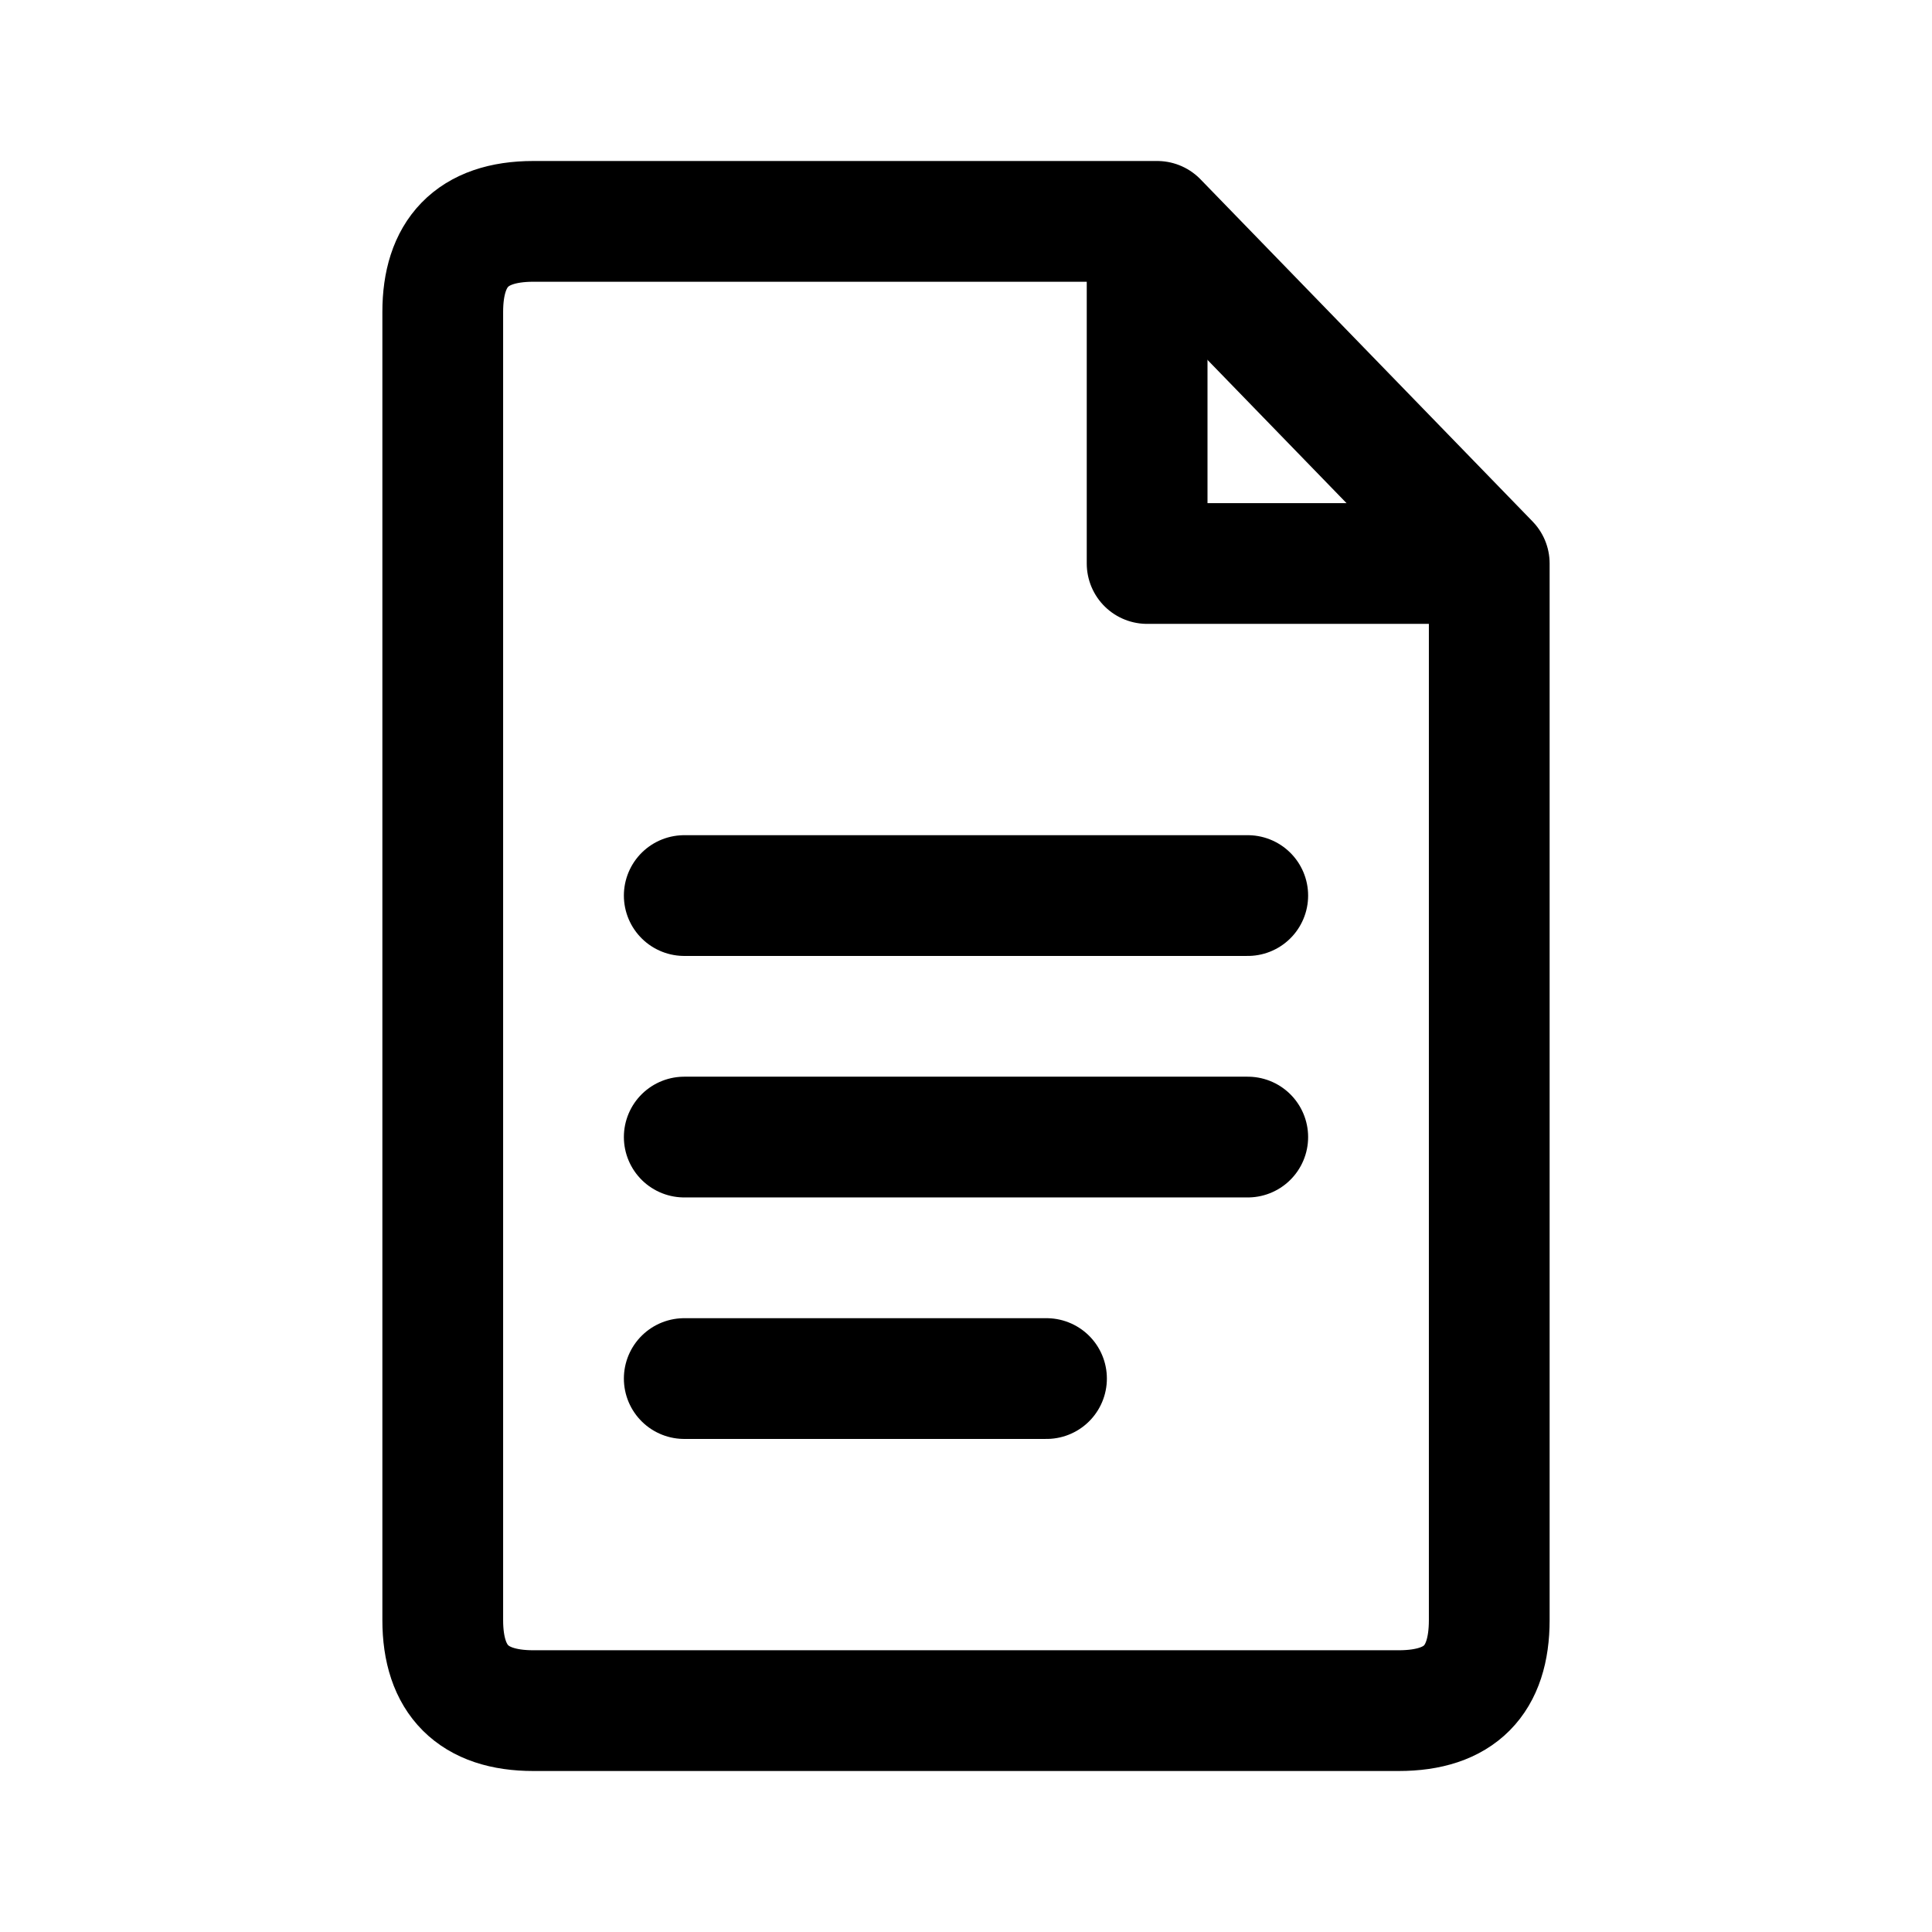
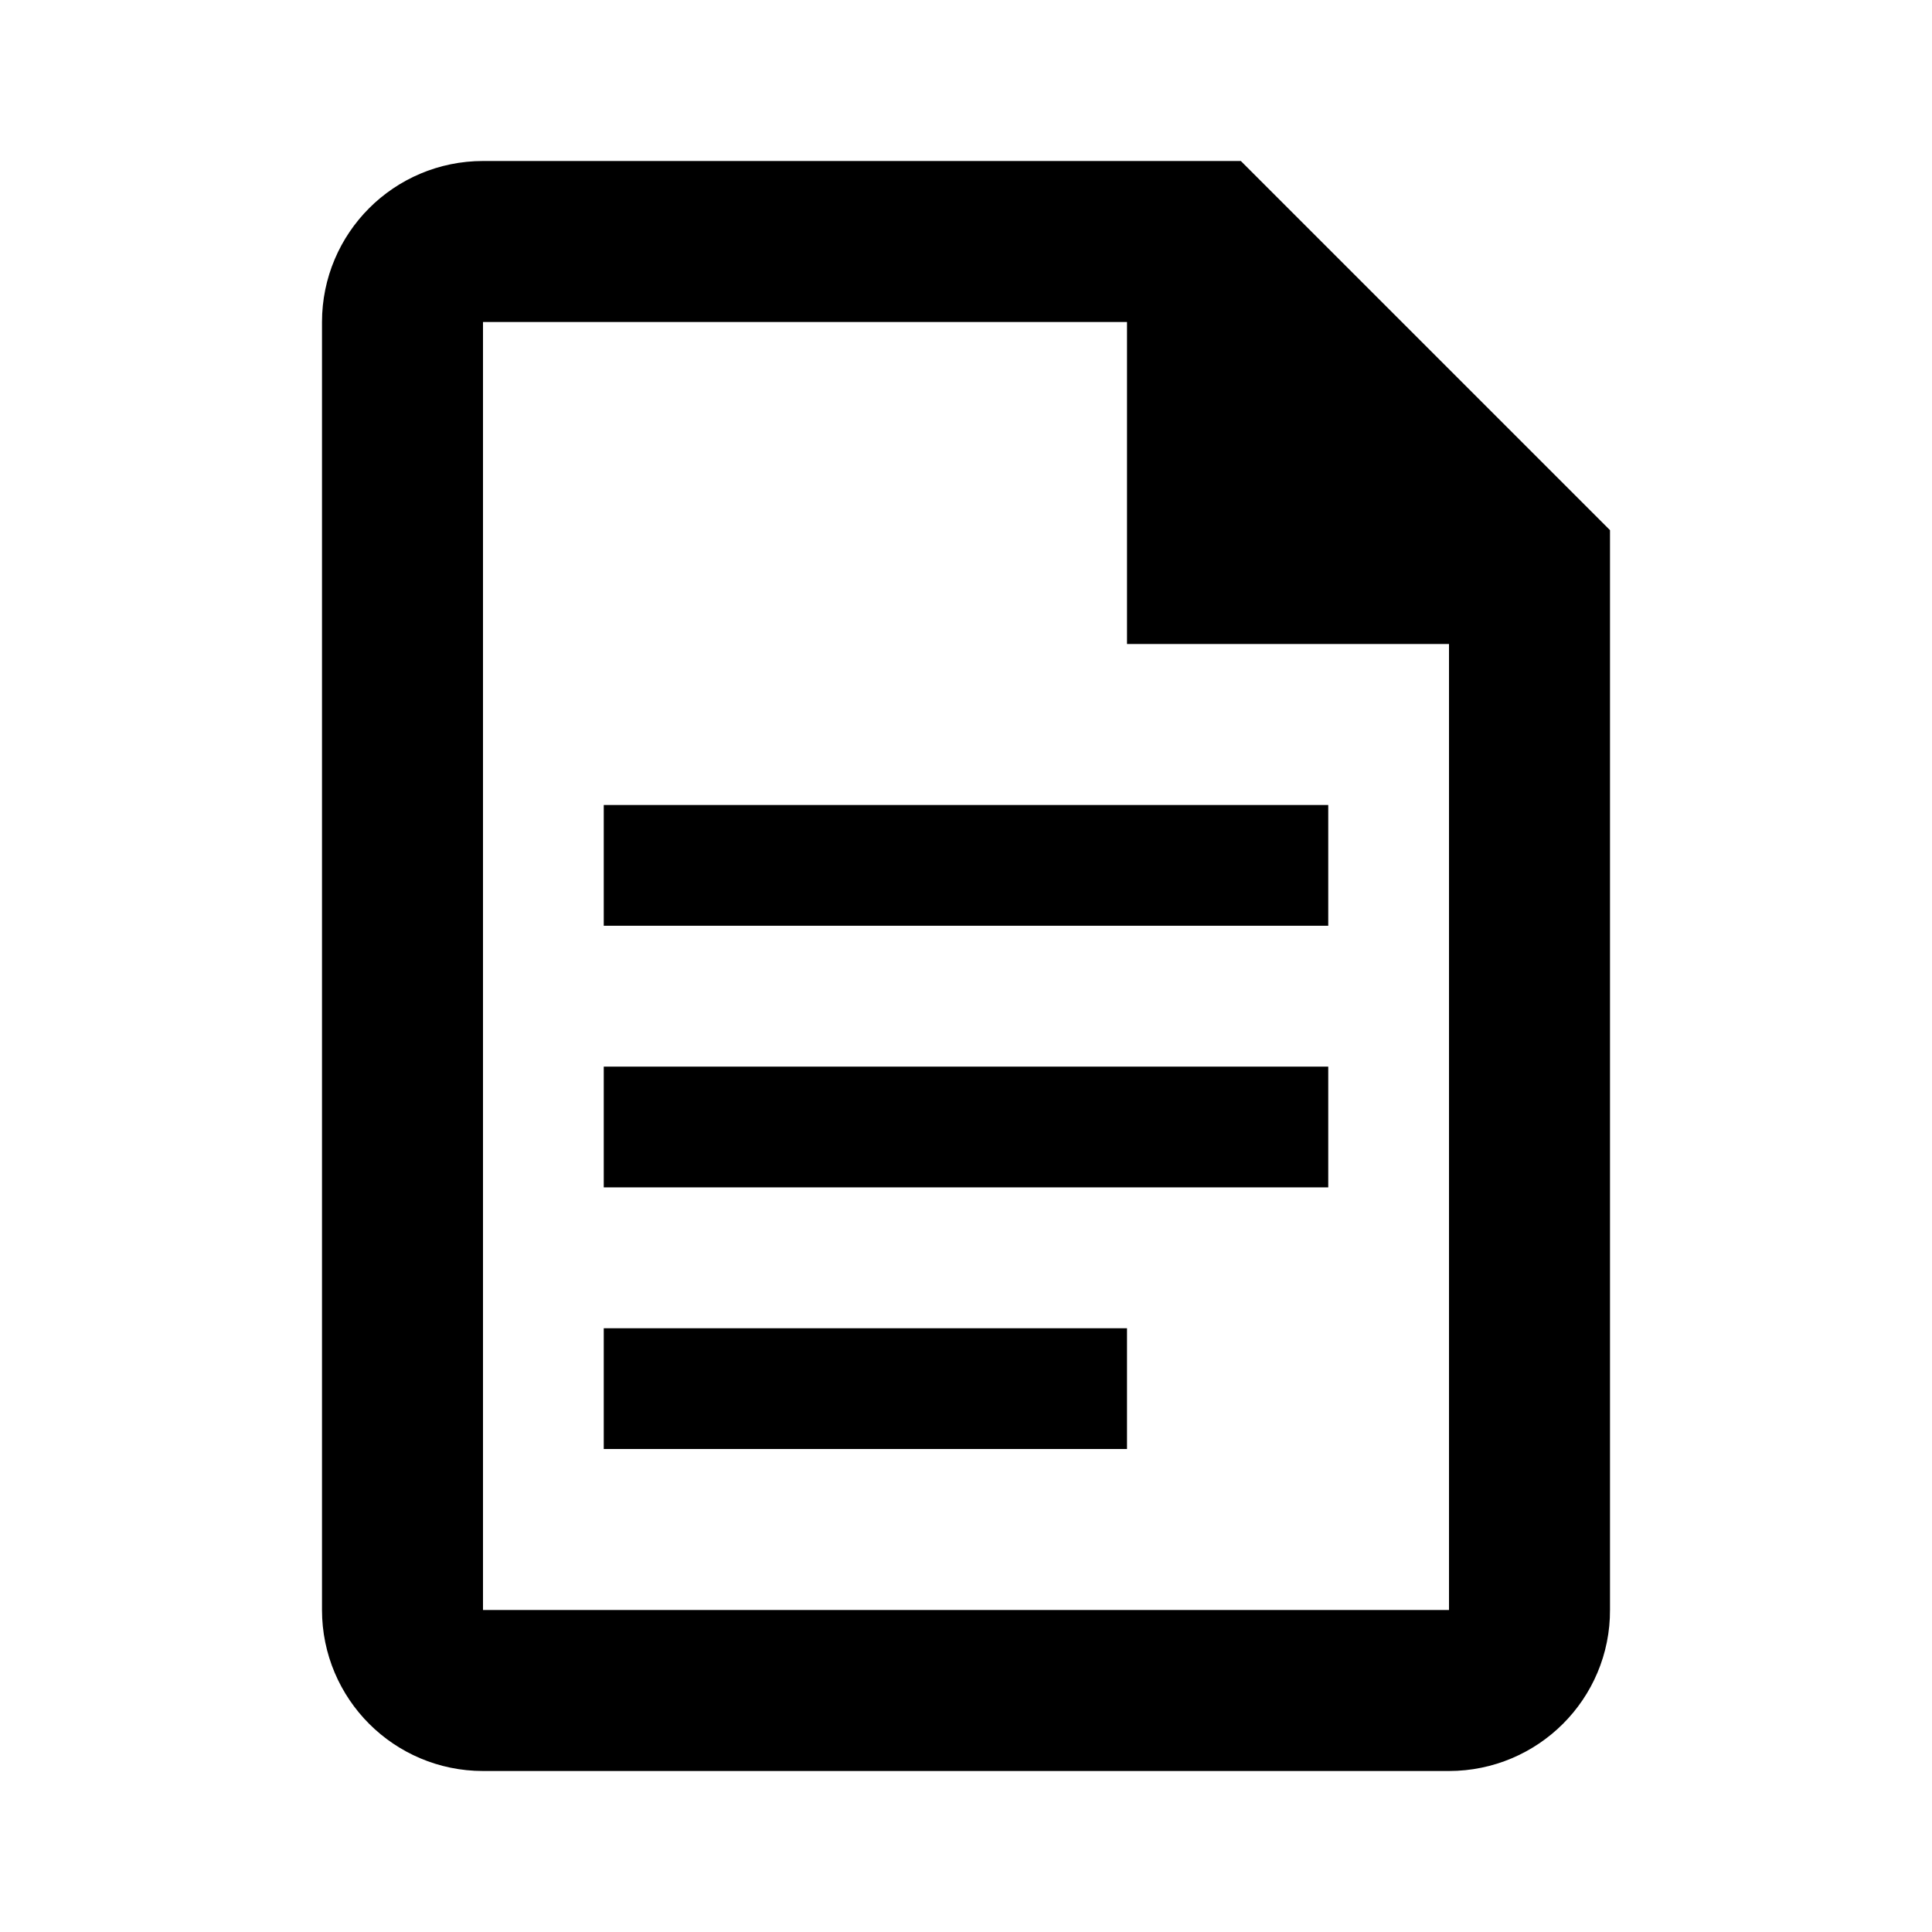
- <svg xmlns="http://www.w3.org/2000/svg" width="192" height="192" fill="none" stroke="#000" stroke-linejoin="round" stroke-width="12" viewBox="0 0 192 192">
-   <path stroke-linecap="round" d="M68 89h56m-56 24h56m-56 24h36" />
-   <path d="M53 22h62l33 34v105c0 5.975-2.928 9-9 9H53c-5.97 0-9-3.024-9-9V31c0-5.793 2.847-9 9-9z" />
-   <path d="M114 22v34h34" />
+ <svg xmlns="http://www.w3.org/2000/svg" width="24" height="24" viewBox="0 0 24 24" fill="none" version="1.1" id="svg14">
+   <defs id="defs18" />
+   <path d="m 5,4 v 16 c 0,0.552 0.448,1 1,1 h 12 c 0.552,0 1.004,-0.448 1,-1 V 7 L 15,3 H 6 C 5.448,3 5,3.448 5,4 Z" stroke="#000000" stroke-width="2" id="path4-3" />
+   <path d="M 14,8 V 3 l 5,5 z" fill="#000000" id="path6-6" style="fill:#000000" />
+   <path style="fill:none;stroke:#000000;stroke-width:1.5;stroke-linecap:butt;stroke-linejoin:miter;stroke-miterlimit:4;stroke-dasharray:none;stroke-opacity:1" d="m 7.5,14 h 9" id="path3146" />
+   <path style="fill:none;stroke:#000000;stroke-width:1.5;stroke-linecap:butt;stroke-linejoin:miter;stroke-miterlimit:4;stroke-dasharray:none;stroke-opacity:1" d="m 7.5,10.75 h 9" id="path1257" />
+   <path style="fill:none;stroke:#000000;stroke-width:1.5;stroke-linecap:butt;stroke-linejoin:miter;stroke-miterlimit:4;stroke-dasharray:none;stroke-opacity:1" d="M 7.5,17.25 H 14" id="path1259" />
</svg>
